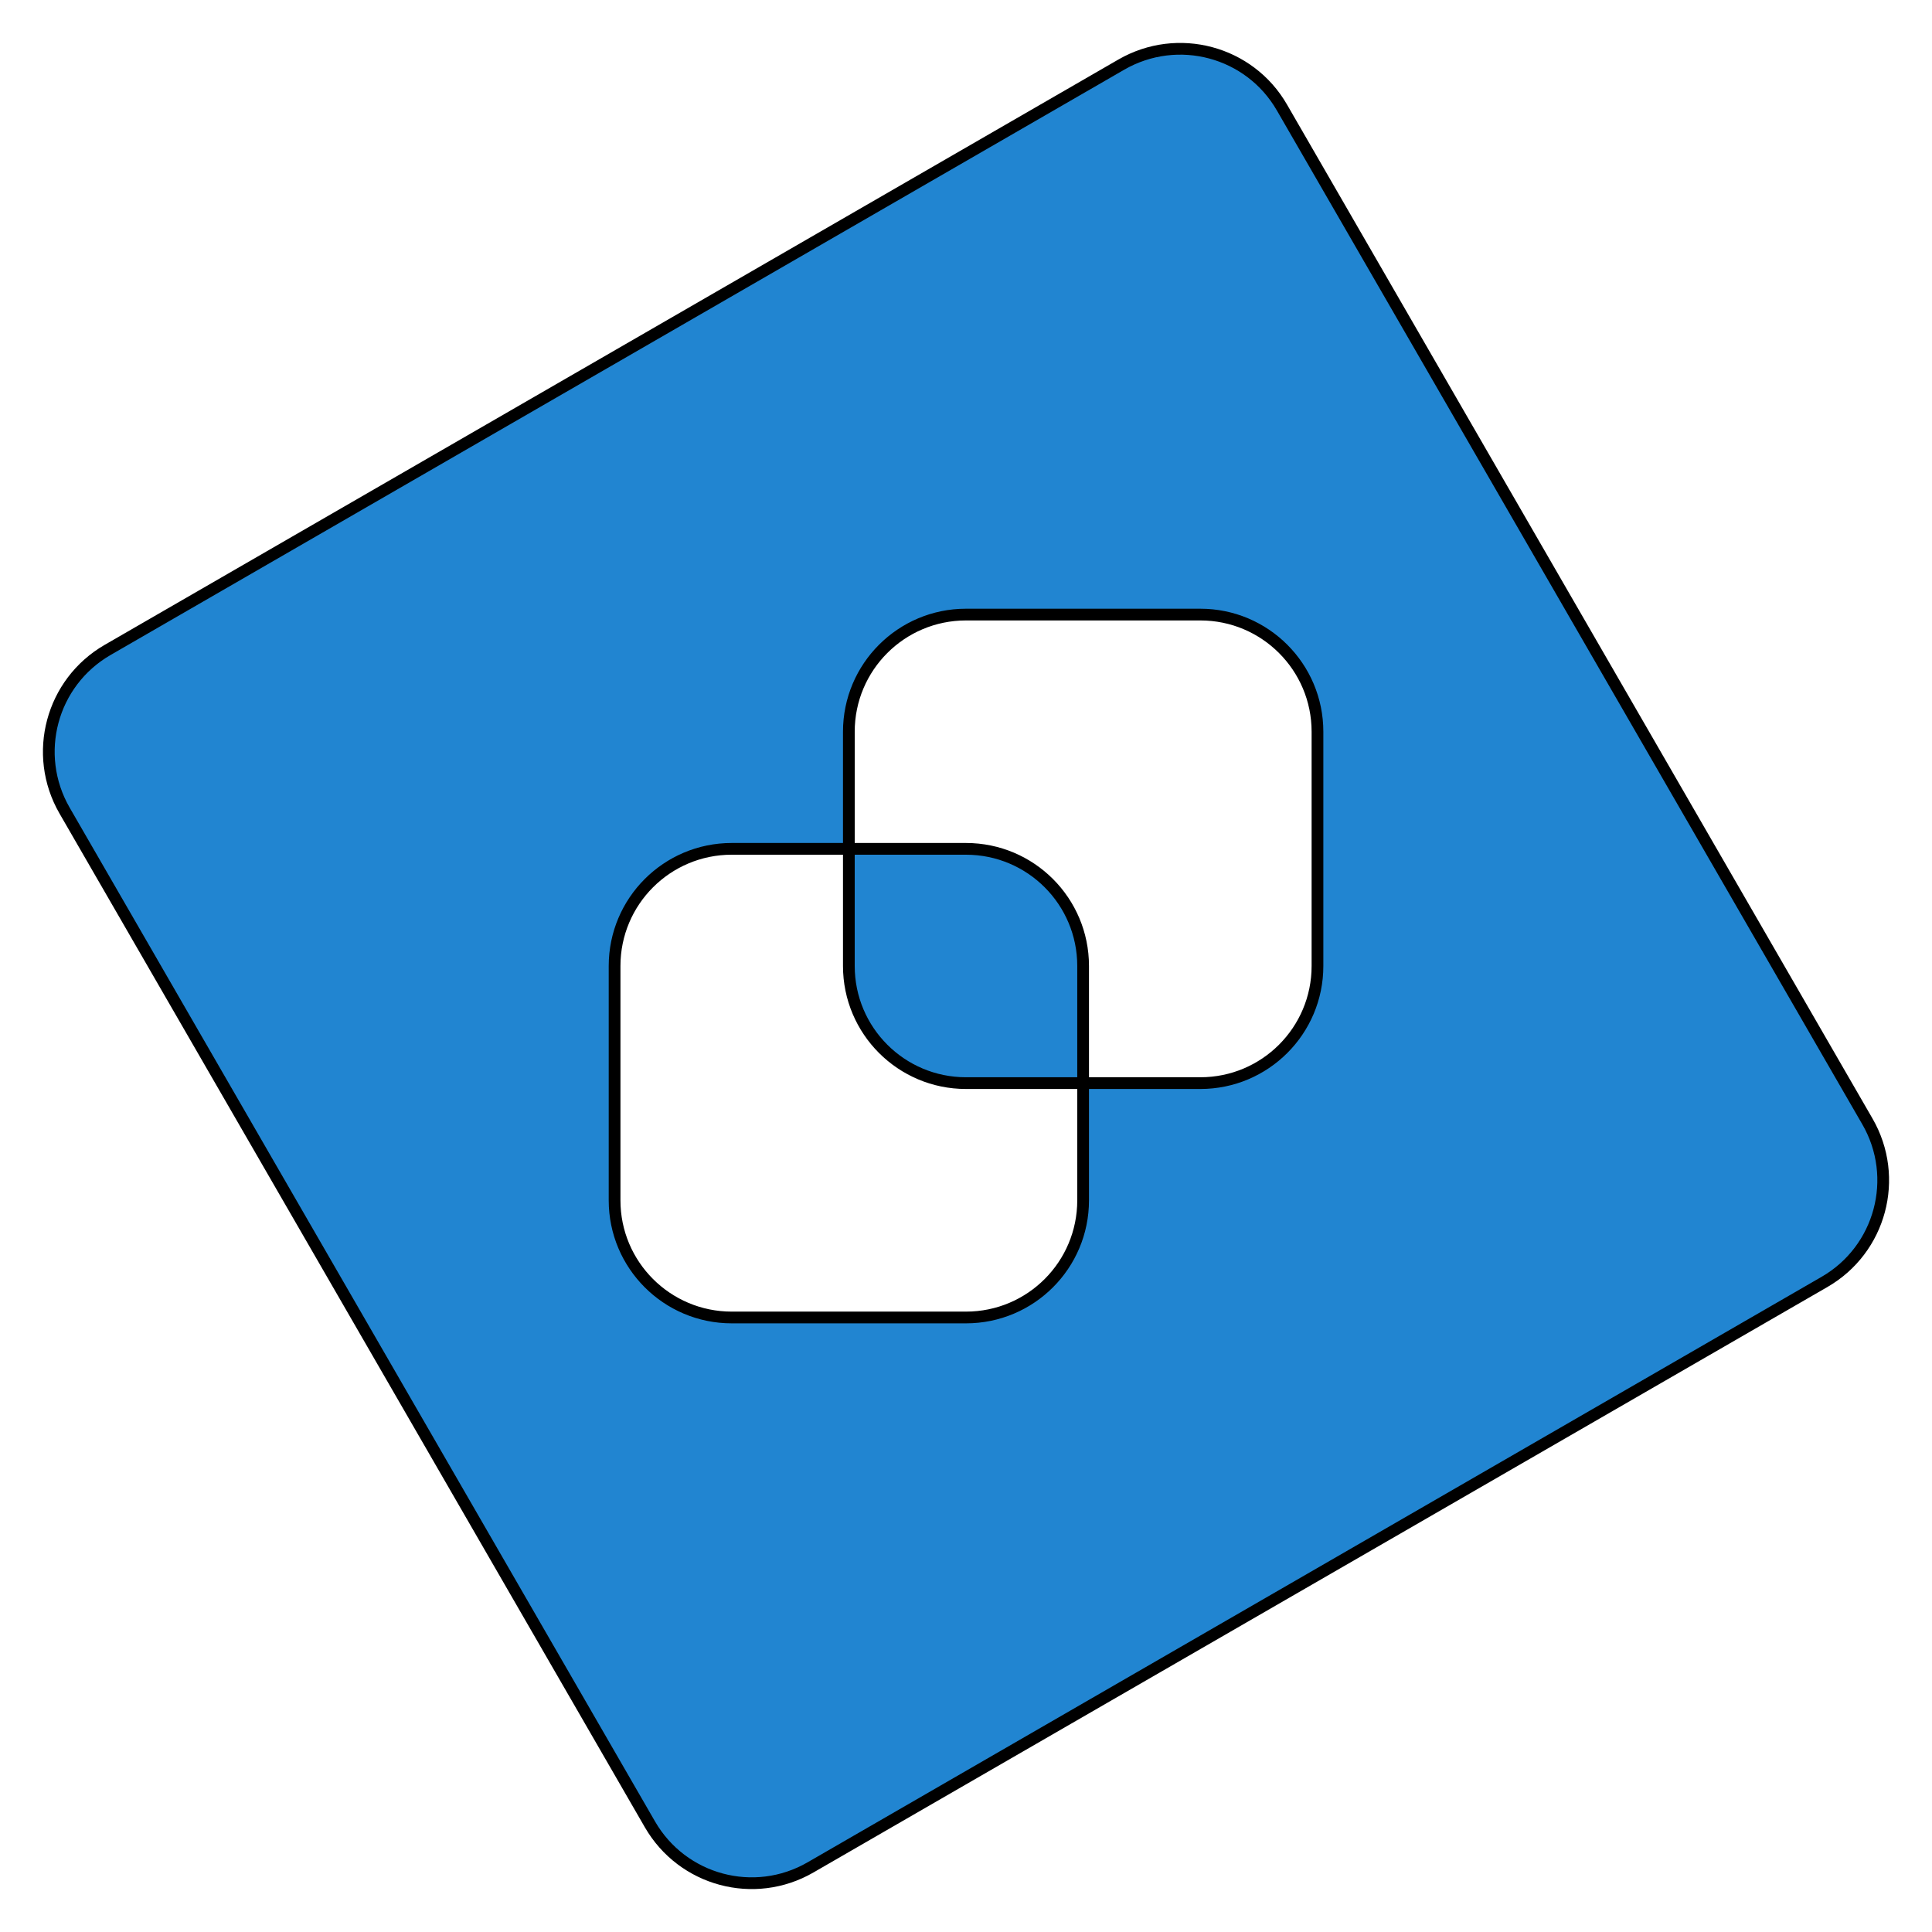
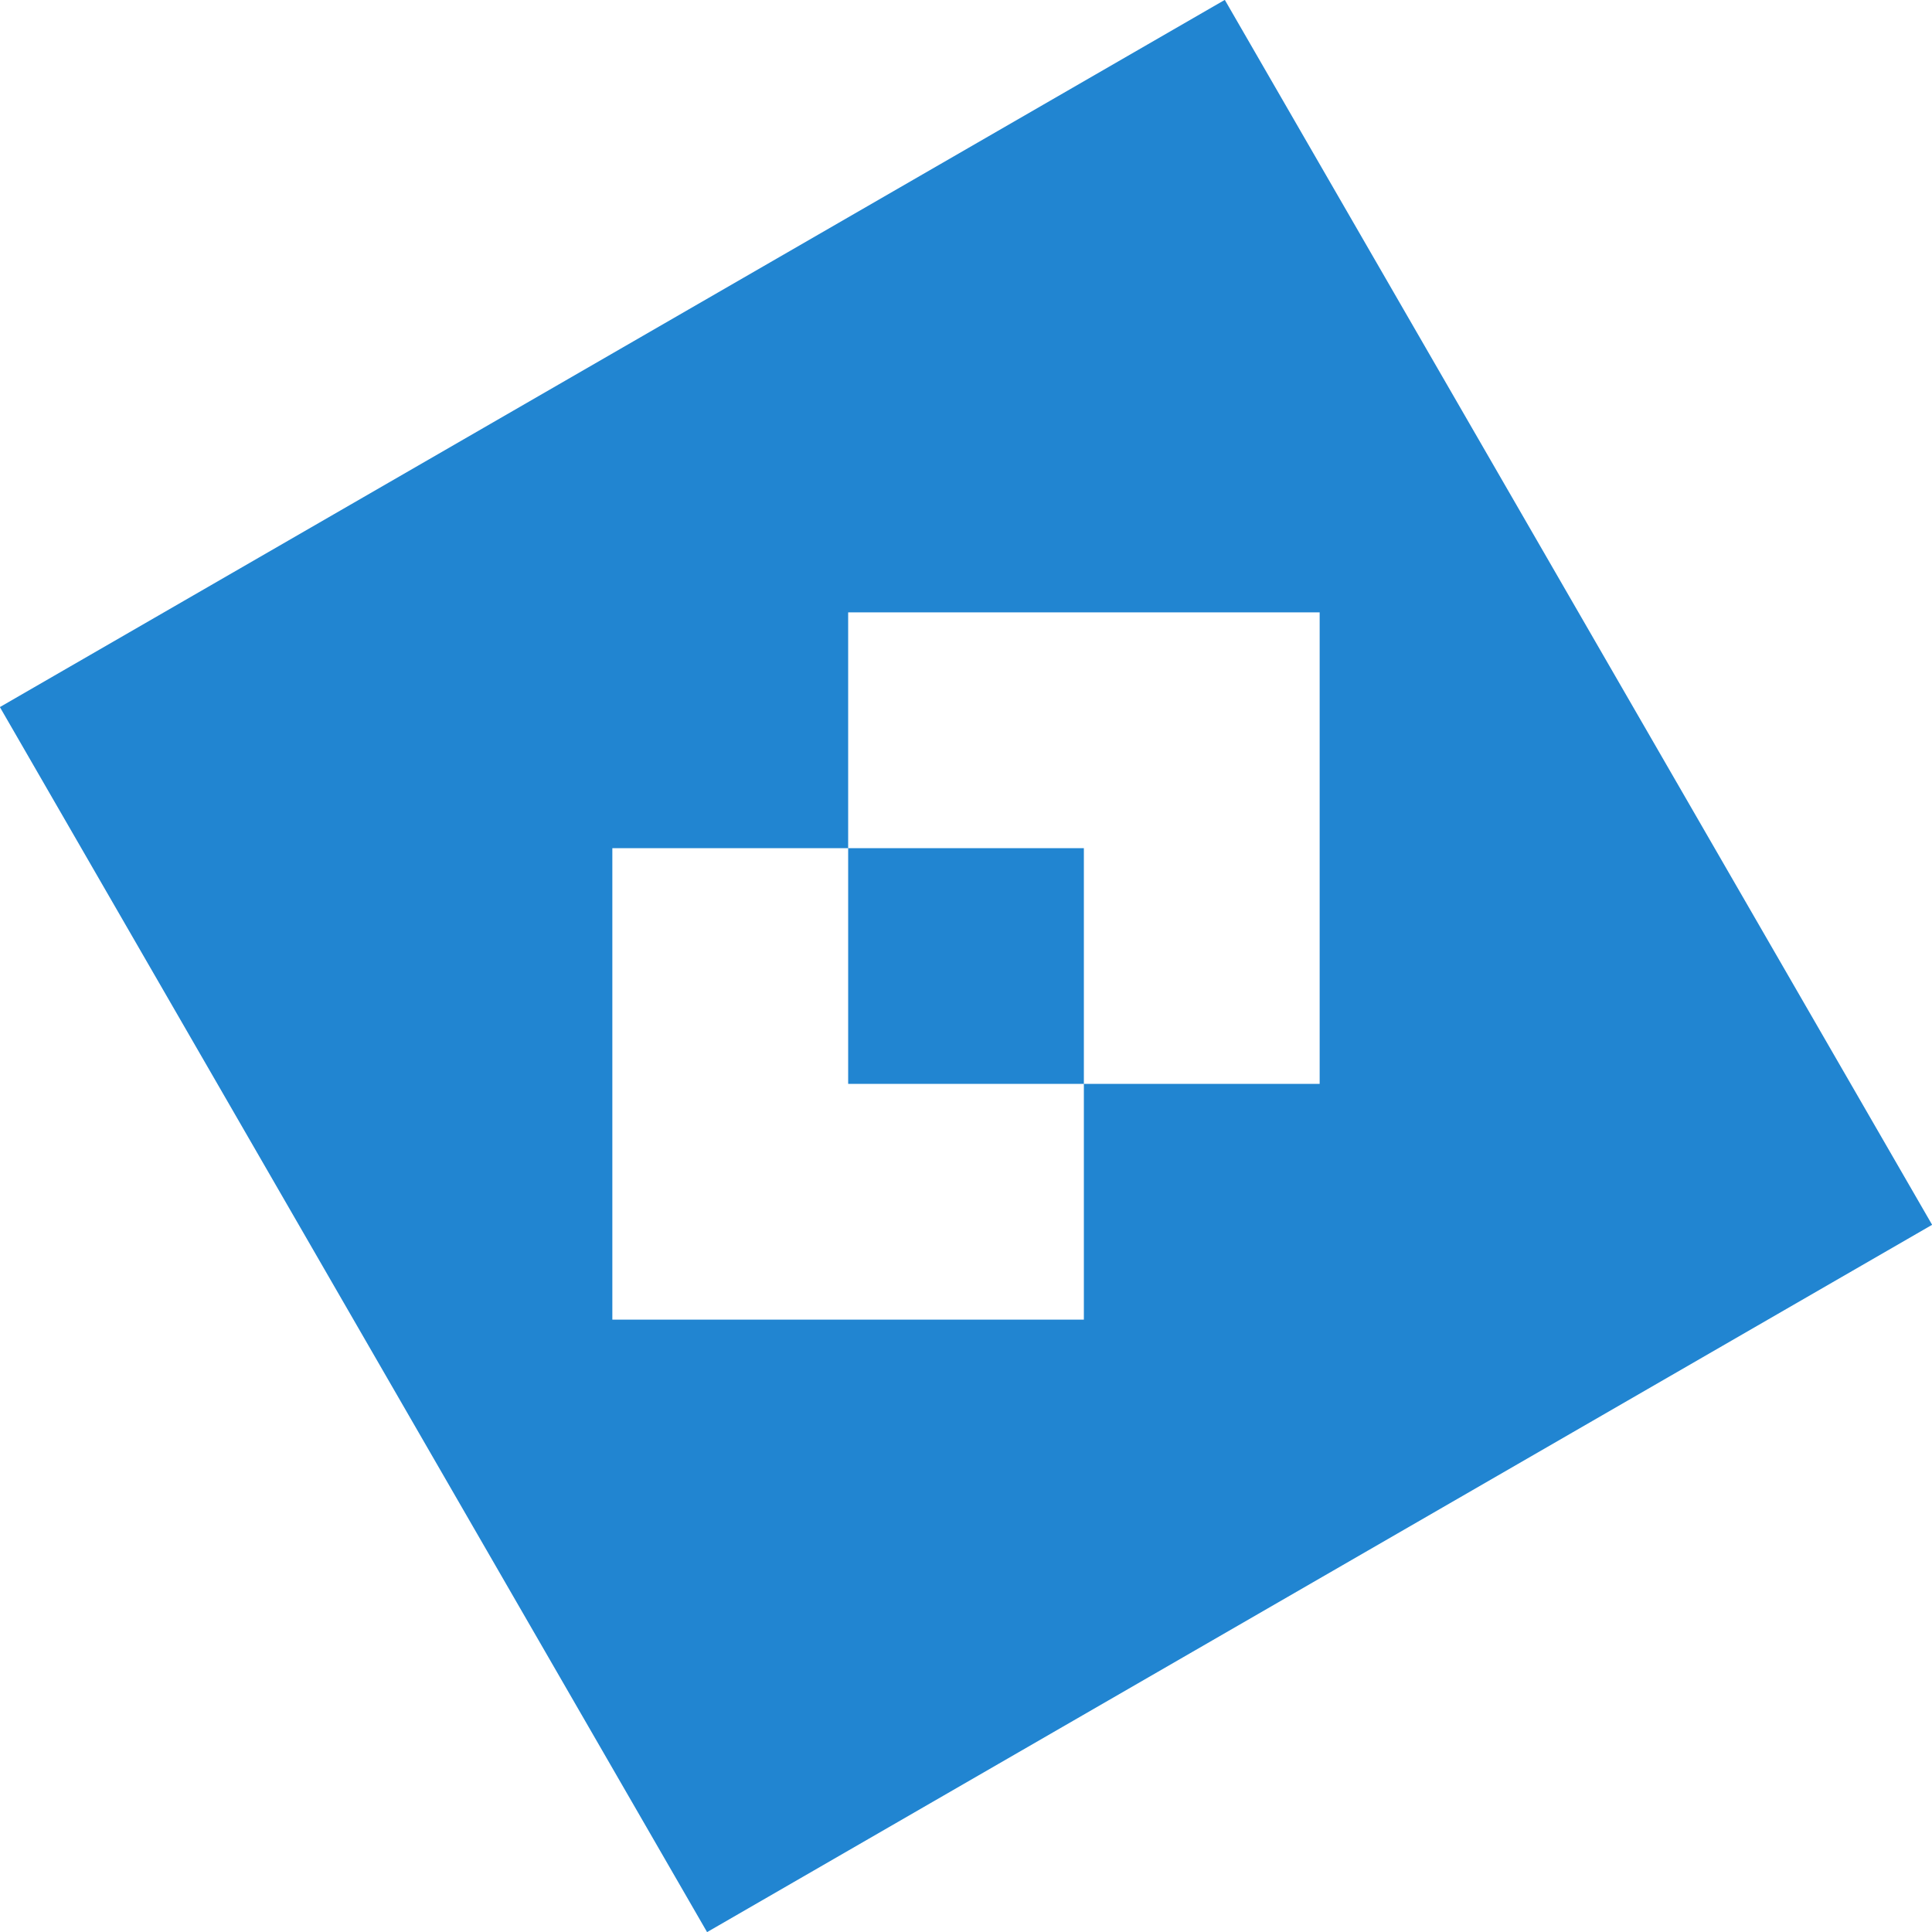
- <svg xmlns="http://www.w3.org/2000/svg" width="65.72pt" height="65.72pt" viewBox="0 0 65.72 65.72" version="1.1">
-   <defs>
-     <clipPath id="clip1">
-       <path d="M 0 0 L 65.719 0 L 65.719 65.719 L 0 65.719 Z M 0 0 " />
-     </clipPath>
-   </defs>
+ <svg xmlns="http://www.w3.org/2000/svg" width="65.32pt" height="65.32pt" viewBox="0 0 65.32 65.32" version="1.1">
  <g id="surface1">
-     <path style=" stroke:none;fill-rule:evenodd;fill:rgb(12.999%,51.999%,81.999%);fill-opacity:1;" d="M 28.875 32.859 L 28.875 24.891 C 28.875 22.688 30.66 20.906 32.859 20.906 L 40.832 20.906 C 43.031 20.906 44.816 22.688 44.816 24.891 L 44.816 32.859 C 44.816 35.062 43.031 36.844 40.832 36.844 L 32.859 36.844 C 30.66 36.844 28.875 35.062 28.875 32.859 Z M 20.906 40.832 L 20.906 32.859 C 20.906 30.66 22.688 28.875 24.891 28.875 L 32.859 28.875 C 35.062 28.875 36.844 30.66 36.844 32.859 L 36.844 40.832 C 36.844 43.031 35.062 44.816 32.859 44.816 L 24.891 44.816 C 22.688 44.816 20.906 43.031 20.906 40.832 Z M 22.109 62.059 L 2.195 27.57 C 1.094 25.656 1.746 23.215 3.66 22.109 L 38.148 2.195 C 40.062 1.094 42.508 1.746 43.609 3.66 L 63.523 38.148 C 64.629 40.062 63.973 42.508 62.059 43.609 L 27.57 63.523 C 25.656 64.629 23.215 63.973 22.109 62.059 Z M 22.109 62.059 " />
-     <g clip-path="url(#clip1)" clip-rule="nonzero">
-       <path style="fill:none;stroke-width:0.399;stroke-linecap:butt;stroke-linejoin:miter;stroke:rgb(0%,0%,0%);stroke-opacity:1;stroke-miterlimit:10;" d="M -3.985 0.001 L -3.985 7.969 C -3.985 10.172 -2.2 11.954 -0.001 11.954 L 7.972 11.954 C 10.171 11.954 11.956 10.172 11.956 7.969 L 11.956 0.001 C 11.956 -2.203 10.171 -3.984 7.972 -3.984 L -0.001 -3.984 C -2.2 -3.984 -3.985 -2.203 -3.985 0.001 Z M -11.954 -7.972 L -11.954 0.001 C -11.954 2.2 -10.172 3.985 -7.969 3.985 L -0.001 3.985 C 2.203 3.985 3.984 2.2 3.984 0.001 L 3.984 -7.972 C 3.984 -10.171 2.203 -11.956 -0.001 -11.956 L -7.969 -11.956 C -10.172 -11.956 -11.954 -10.171 -11.954 -7.972 Z M -10.751 -29.199 L -30.665 5.29 C -31.766 7.204 -31.114 9.645 -29.2 10.751 L 5.288 30.665 C 7.202 31.766 9.648 31.114 10.749 29.2 L 30.663 -5.288 C 31.769 -7.202 31.113 -9.648 29.199 -10.749 L -5.29 -30.663 C -7.204 -31.769 -9.645 -31.113 -10.751 -29.199 Z M -10.751 -29.199 " transform="matrix(1,0,0,-1,32.86,32.86)" />
-     </g>
+     <path style=" stroke:none;fill-rule:evenodd;fill:rgb(12.999%,51.999%,81.999%);fill-opacity:1;" d="M 28.676 36.645 L 28.676 20.703 L 44.617 20.703 L 44.617 36.645 Z M 20.703 44.617 L 20.703 28.676 L 36.645 28.676 L 36.645 44.617 Z M 23.906 65.324 L -0.004 23.906 L 41.41 -0.004 L 65.324 41.41 Z M 23.906 65.324 " />
  </g>
</svg>
